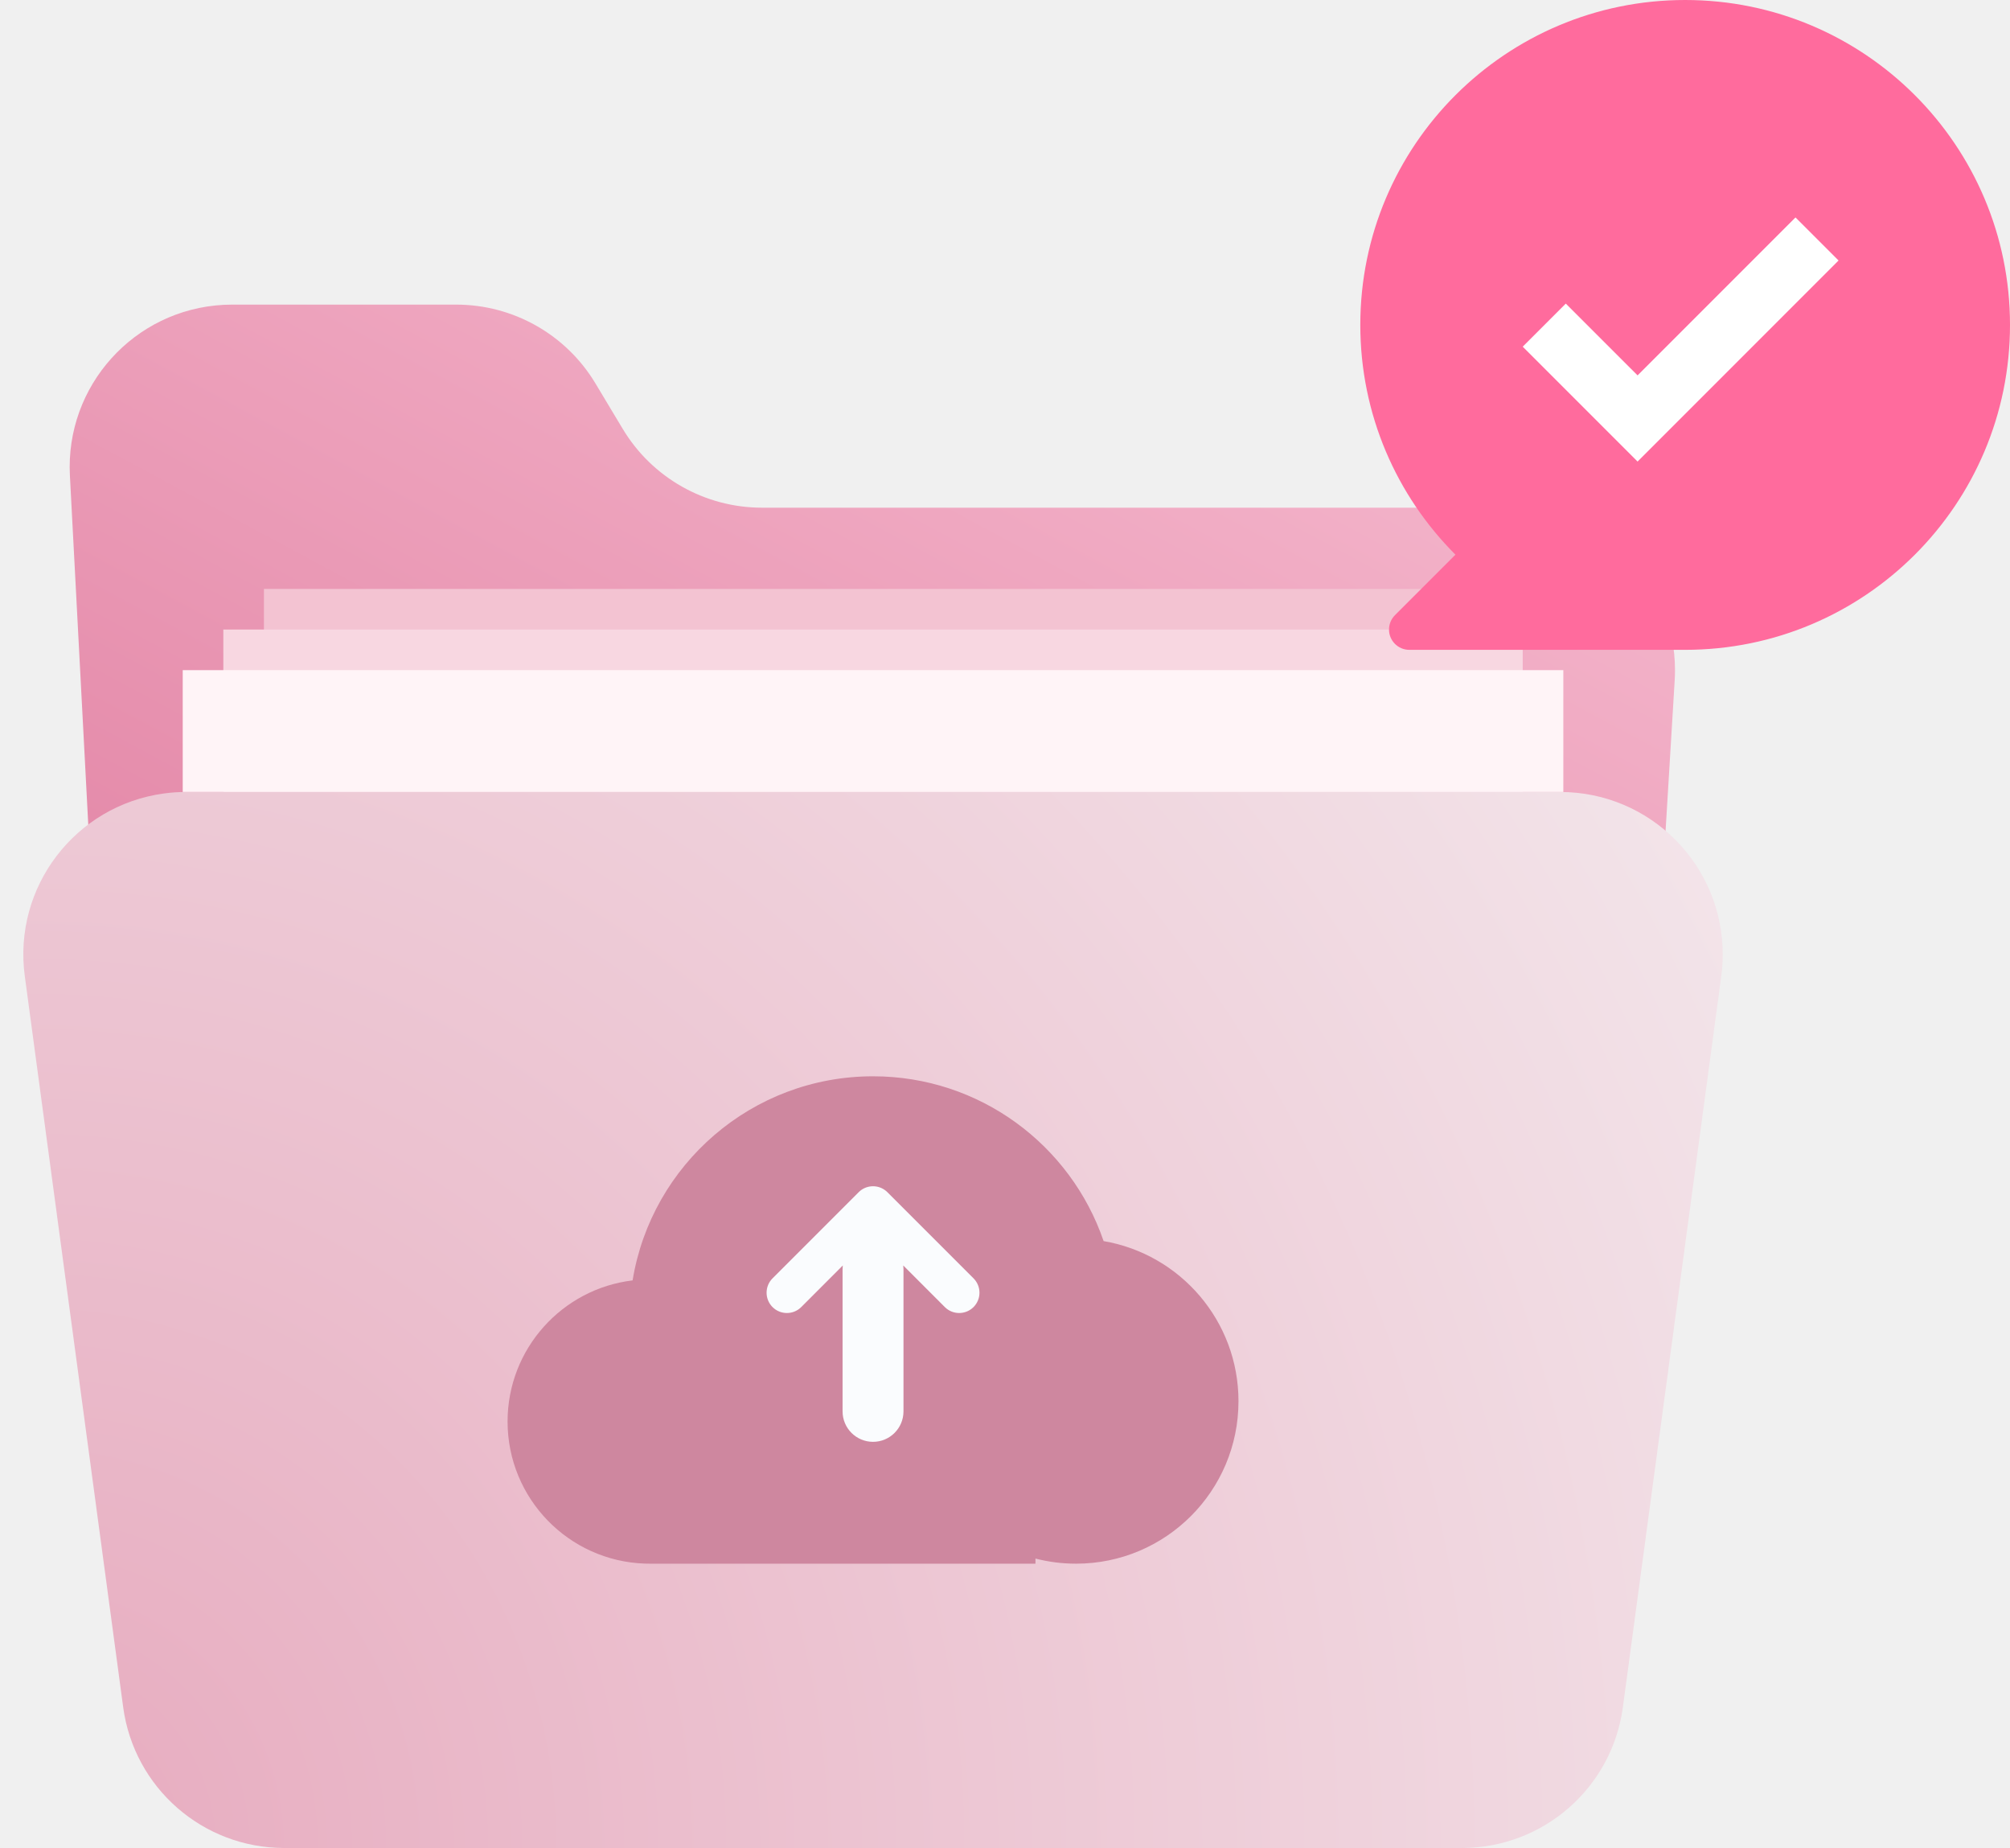
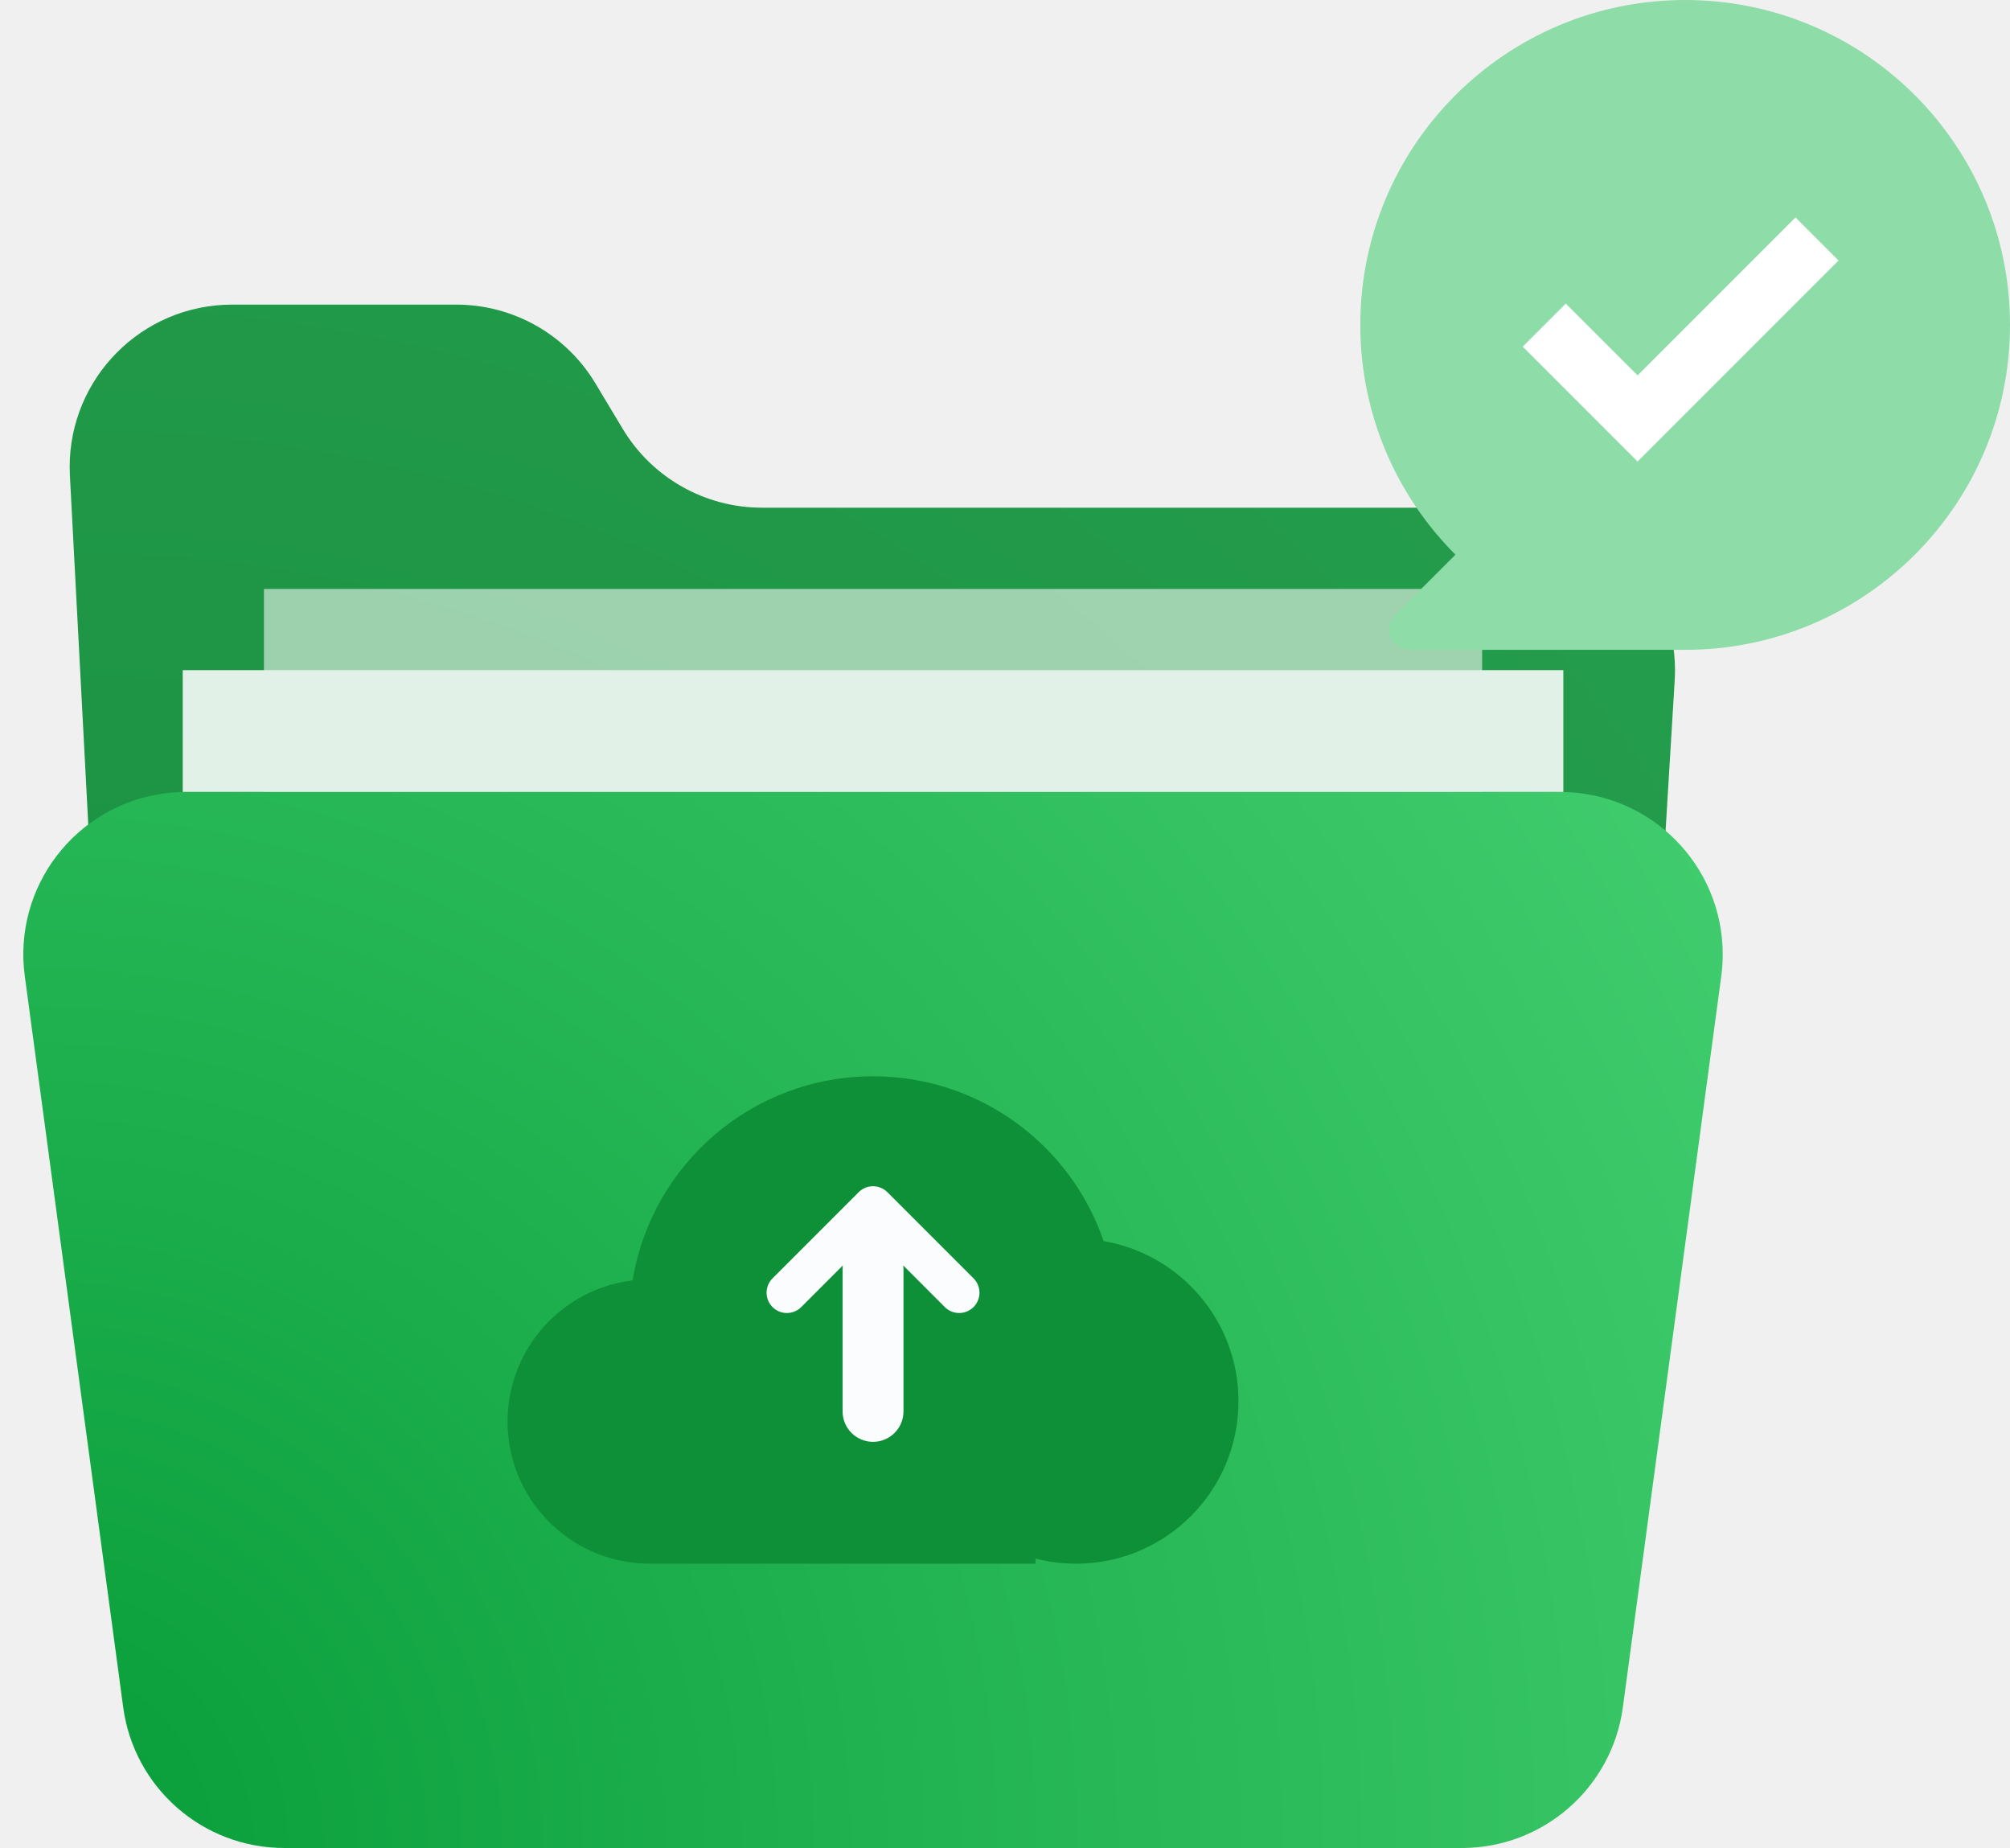
<svg xmlns="http://www.w3.org/2000/svg" width="99px" height="91px" viewBox="0 0 99 91" version="1.1">
  <defs>
-     <linearGradient x1="100%" y1="4.875%" x2="50%" y2="95.125%" id="linearGradient-1">
-       <stop stop-color="#F6BACF" offset="0%" />
-       <stop stop-color="#DE799C" offset="100%" />
-     </linearGradient>
+     <radialGradient cx="0%" cy="100%" fx="0%" fy="100%" r="145.191%" gradientTransform="translate(0,1),scale(0.95,1),rotate(-43.5312),translate(-0,-1)" id="radialGradient-1">
+       <stop stop-color="#158C3C" offset="0%" />
+       <stop stop-color="#259E4D" offset="100%" />
+     </radialGradient>
    <radialGradient cx="0%" cy="100%" fx="0%" fy="100%" r="193.267%" gradientTransform="translate(0,1),scale(0.604651,1),rotate(-31.1593),translate(-0,-1)" id="radialGradient-2">
-       <stop stop-color="#E7ABBF" offset="0%" />
-       <stop stop-color="#F3E5EA" offset="100%" />
+       <stop stop-color="#089D39" offset="0%" />
+       <stop stop-color="#41CD6F" offset="100%" />
    </radialGradient>
  </defs>
-   <g id="我的" stroke="none" stroke-width="1" fill="none" fill-rule="evenodd">
+   <g id="代理角色" stroke="none" stroke-width="1" fill="none" fill-rule="evenodd">
    <g id="上传完成" transform="translate(-145, -169)">
      <g id="上传成功" transform="translate(145, 169)">
-         <path d="M11.432,15 L22.47,15 C25.281,15 27.885,16.474 29.33,18.884 L30.67,21.116 C32.115,23.526 34.719,25 37.53,25 L74.5,25 C78.919,25 82.5,28.582 82.5,33 C82.5,33.161 82.496,33.323 82.486,33.484 L79.456,83.484 C79.2,87.707 75.7,91 71.47,91 L14.59,91 C10.335,91 6.825,87.669 6.601,83.42 L3.443,23.42 C3.211,19.008 6.599,15.243 11.012,15.011 C11.152,15.004 11.292,15 11.432,15 Z" id="矩形" fill="url(#linearGradient-1)" />
-         <polygon id="矩形" fill="#F3C3D2" points="13 29 73 29 73 39 13 39" />
-         <polygon id="矩形" fill="#F8D7E1" points="11 31 75 31 75 39 11 39" />
-         <polygon id="矩形" fill="#FFF4F7" points="9 33 77 33 77 39 9 39" />
+         <path d="M11.432,15 L22.47,15 C25.281,15 27.885,16.474 29.33,18.884 L30.67,21.116 C32.115,23.526 34.719,25 37.53,25 L74.5,25 C78.919,25 82.5,28.582 82.5,33 C82.5,33.161 82.496,33.323 82.486,33.484 L79.456,83.484 C79.2,87.707 75.7,91 71.47,91 L14.59,91 C10.335,91 6.825,87.669 6.601,83.42 L3.443,23.42 C3.211,19.008 6.599,15.243 11.012,15.011 C11.152,15.004 11.292,15 11.432,15 Z" id="矩形" fill="url(#radialGradient-1)" />
+         <polygon id="矩形" fill="#E2F1E7" opacity="0.65" points="13 29 73 29 73 39 13 39" />
+         <polygon id="矩形" fill="#E2F1E7" points="9 33 77 33 77 39 9 39" />
        <path d="M9.149,39 L76.851,39 C81.269,39 84.851,42.582 84.851,47 C84.851,47.357 84.827,47.714 84.779,48.067 L79.933,84.067 C79.399,88.037 76.011,91 72.005,91 L13.995,91 C9.989,91 6.601,88.037 6.067,84.067 L1.221,48.067 C0.631,43.689 3.703,39.661 8.082,39.072 C8.436,39.024 8.792,39 9.149,39 Z" id="矩形" fill="url(#radialGradient-2)" />
-         <path d="M43,53 C48.268,53 52.743,56.394 54.357,61.115 C58.129,61.759 61,65.044 61,69 C61,73.418 57.418,77 53,77 C52.31,77 51.64,76.913 51.001,76.748 L51,77 L32,77 L31.759,76.996 C28.005,76.869 25,73.785 25,70 C25,66.419 27.689,63.466 31.158,63.05 C32.089,57.351 37.036,53 43,53 Z" id="形状结合" fill="#CE879F" />
+         <path d="M43,53 C48.268,53 52.743,56.394 54.357,61.115 C58.129,61.759 61,65.044 61,69 C61,73.418 57.418,77 53,77 C52.31,77 51.64,76.913 51.001,76.748 L51,77 L32,77 L31.759,76.996 C28.005,76.869 25,73.785 25,70 C25,66.419 27.689,63.466 31.158,63.05 C32.089,57.351 37.036,53 43,53 Z" id="形状结合" fill="#0E9039" />
        <path d="M43.059,58.416 C43.295,58.43 43.527,58.527 43.707,58.707 L47.95,62.95 C48.34,63.34 48.34,63.973 47.95,64.364 C47.559,64.754 46.926,64.754 46.536,64.364 L44.489,62.315 C44.496,62.376 44.5,62.437 44.5,62.5 L44.5,69.5 C44.5,70.328 43.828,71 43,71 C42.172,71 41.5,70.328 41.5,69.5 L41.5,62.5 C41.5,62.437 41.504,62.376 41.511,62.315 L39.464,64.364 C39.074,64.754 38.441,64.754 38.05,64.364 C37.66,63.973 37.66,63.34 38.05,62.95 L42.293,58.707 C42.473,58.527 42.705,58.43 42.941,58.416 Z" id="形状结合" fill="#FAFCFE" />
        <g id="编组" transform="translate(67, 0)">
-           <path d="M2.414,32 C1.862,32 1.414,31.552 1.414,31 C1.414,30.735 1.52,30.48 1.707,30.293 L4.686,27.314 C1.791,24.418 0,20.418 0,16 C0,7.163 7.163,0 16,0 C24.837,0 32,7.163 32,16 C32,24.837 24.837,32 16,32 L2.414,32 Z" id="形状结合" fill="#FF6B9D" />
+           <path d="M2.414,32 C1.862,32 1.414,31.552 1.414,31 C1.414,30.735 1.52,30.48 1.707,30.293 L4.686,27.314 C1.791,24.418 0,20.418 0,16 C0,7.163 7.163,0 16,0 C24.837,0 32,7.163 32,16 C32,24.837 24.837,32 16,32 L2.414,32 Z" id="形状结合" fill="#8EDCA8" />
          <path d="M21.435,10.707 L23.556,12.828 L15.778,20.607 L13.657,22.728 L11.536,20.607 L8,17.071 L10.121,14.95 L13.657,18.485 L21.435,10.707 Z" id="形状结合" fill="#FFFFFF" />
        </g>
      </g>
    </g>
  </g>
</svg>
